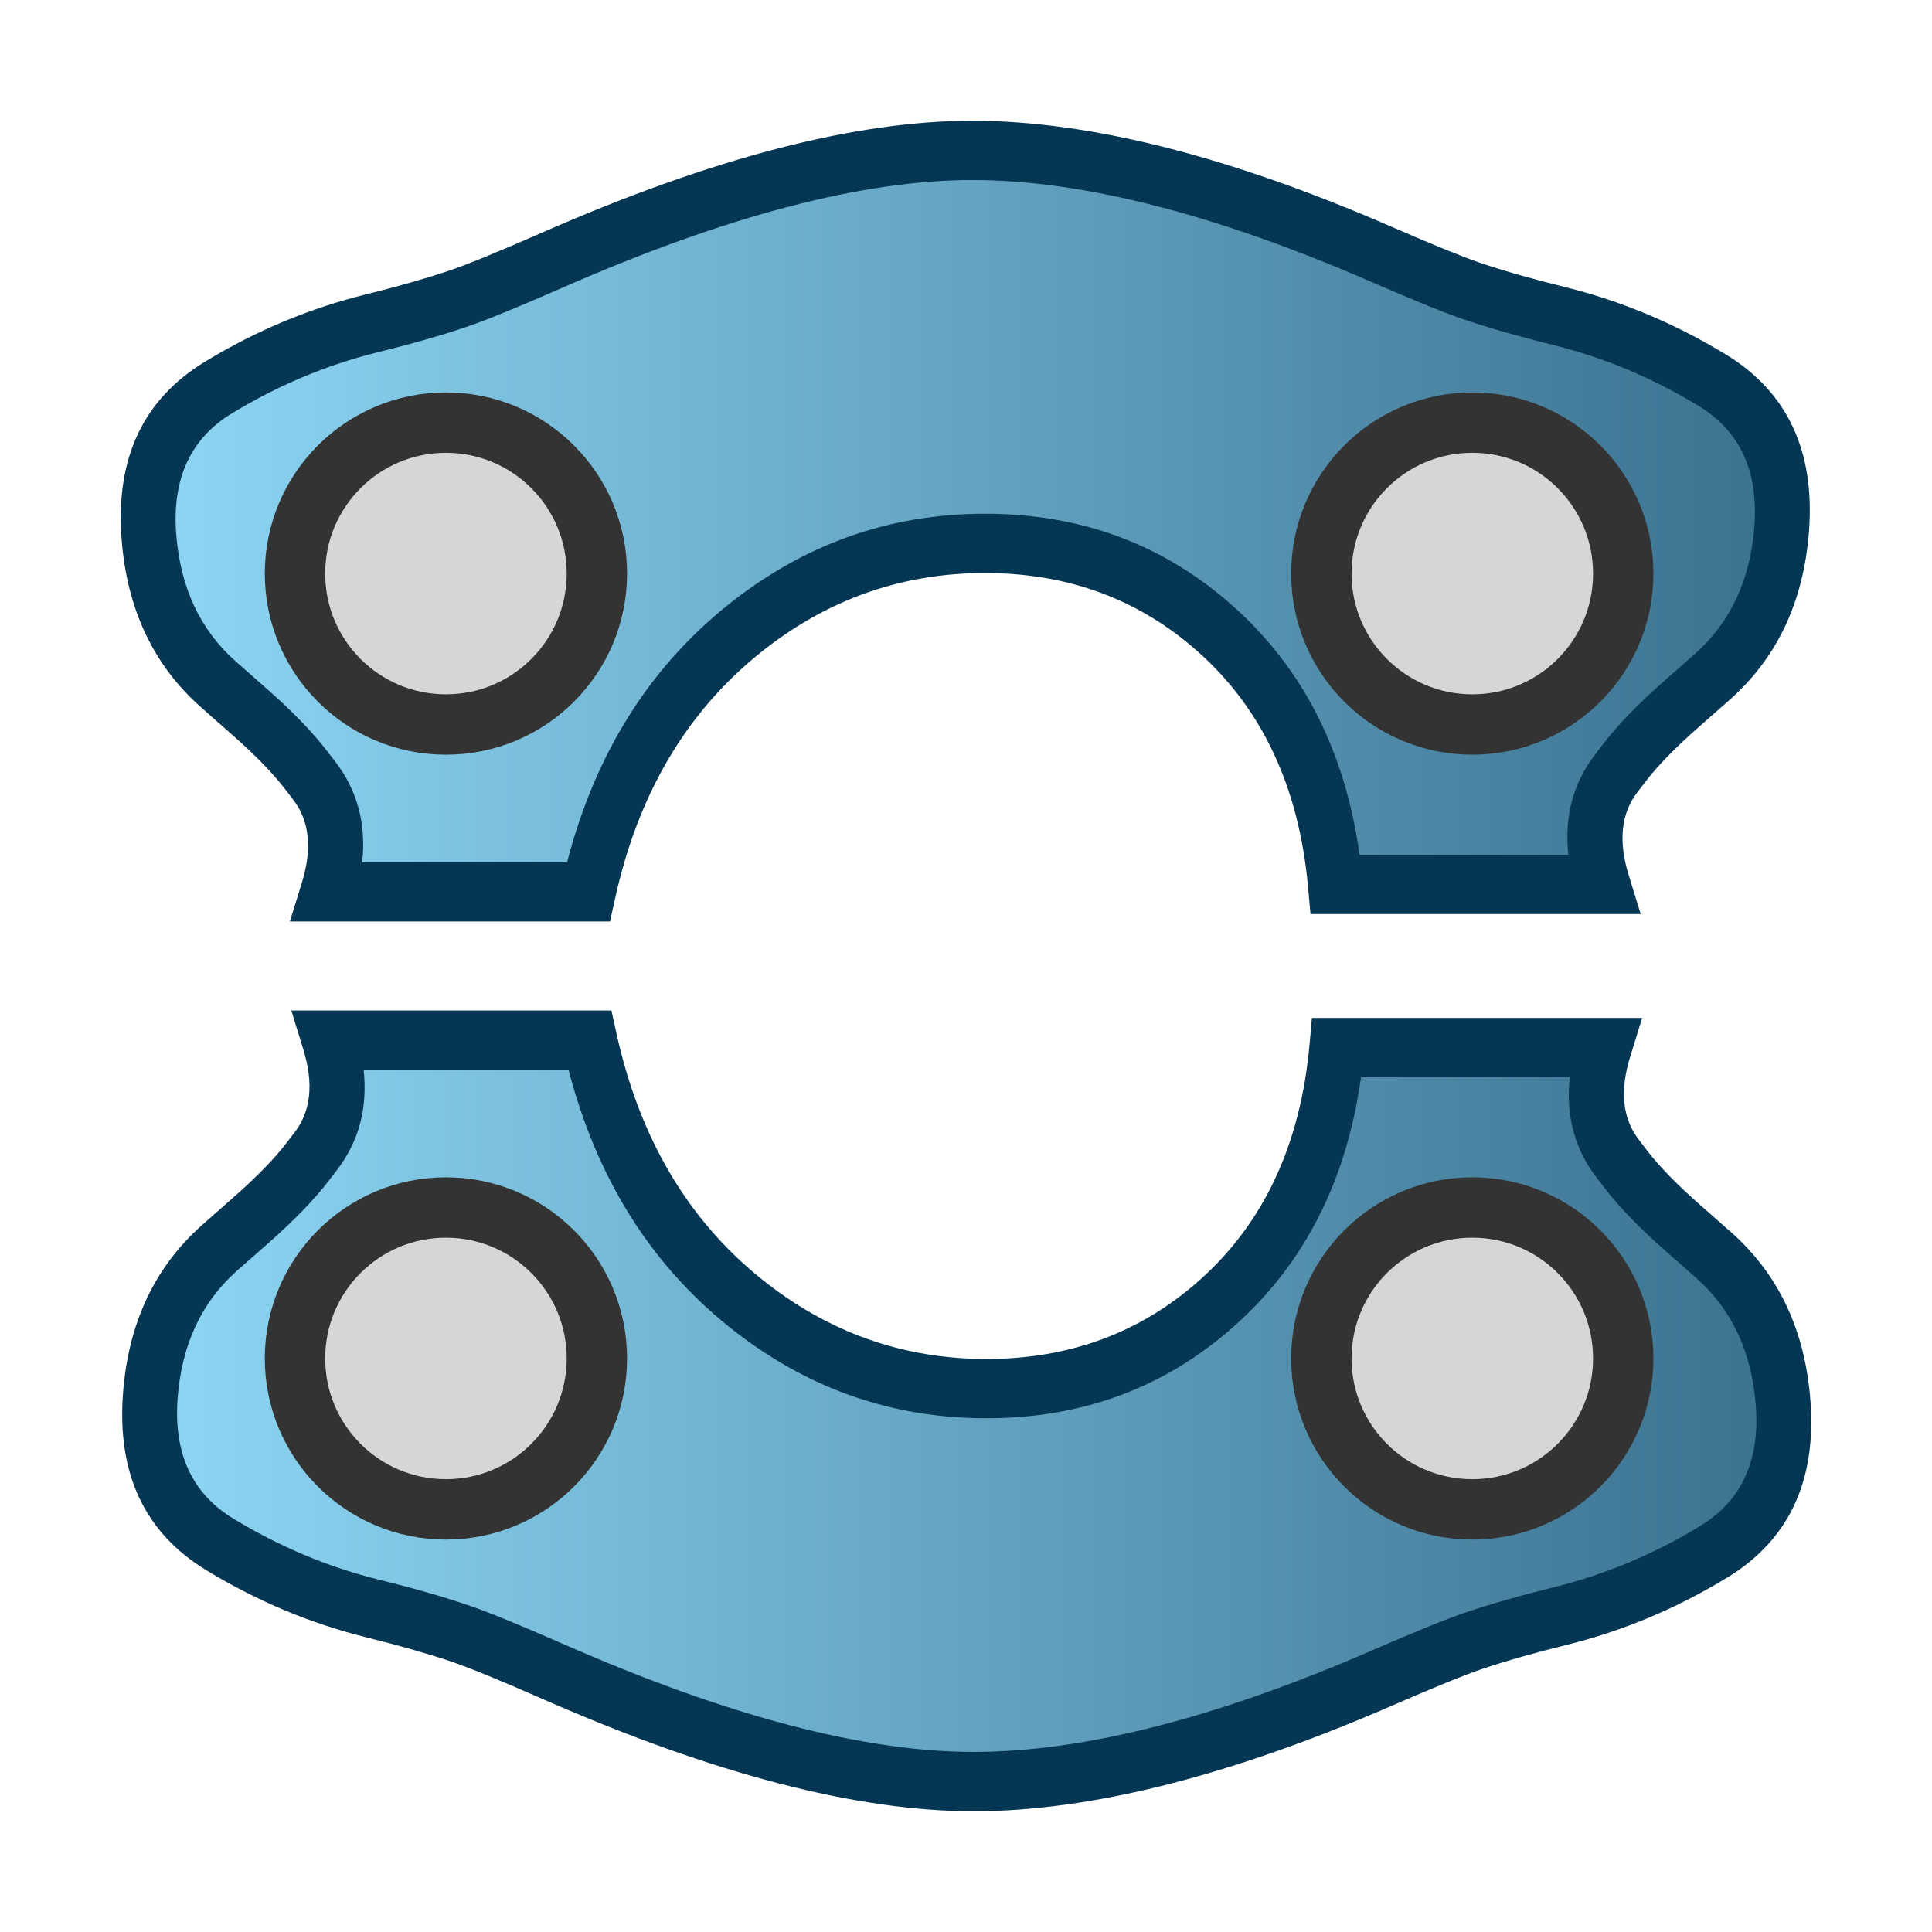
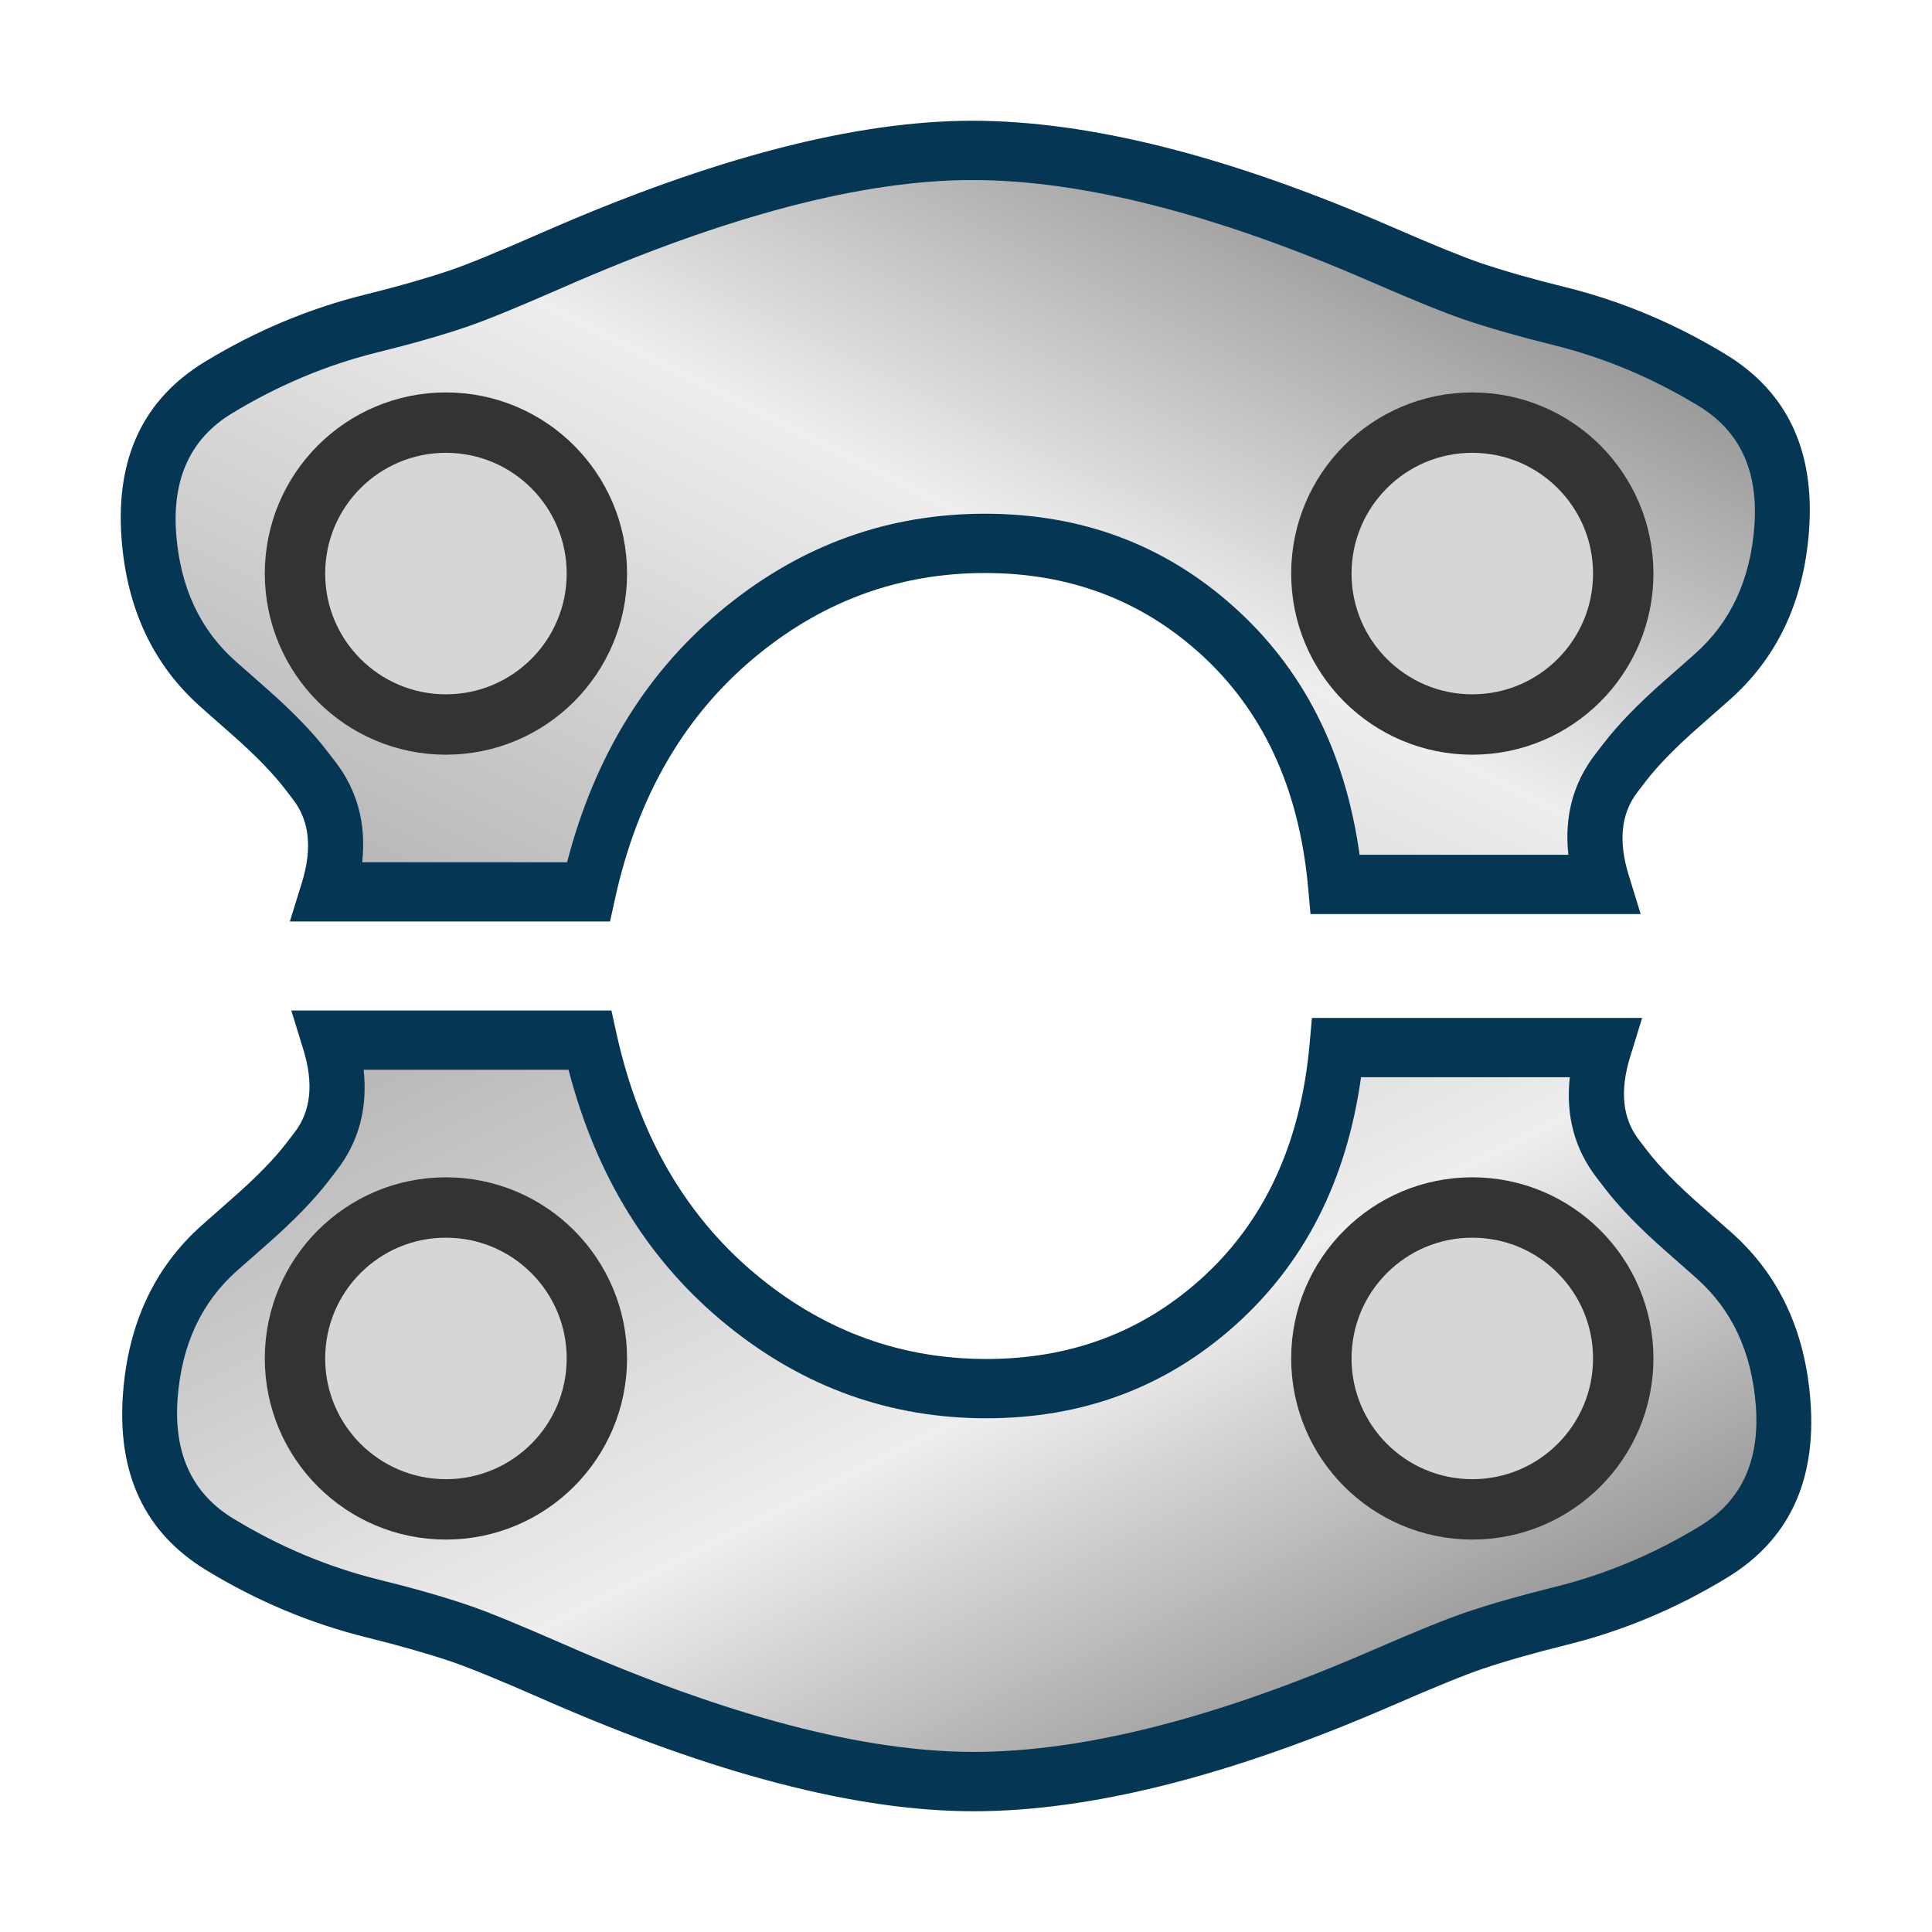
<svg xmlns="http://www.w3.org/2000/svg" width="32" height="32" viewBox="0 0 32 32" fill="none">
  <path d="M5.431 14.772C5.658 14.035 5.583 13.421 5.204 12.93C4.637 12.193 4.864 12.439 3.615 11.333C2.366 10.228 1.799 7.526 3.615 6.421C5.431 5.316 5.772 5.561 7.588 4.947C9.404 4.333 12.356 2.491 16.102 2.491C19.848 2.491 22.572 4.211 24.388 4.825C26.204 5.439 26.545 5.193 28.361 6.298C30.177 7.404 29.61 10.105 28.361 11.21C27.112 12.316 27.339 12.07 26.772 12.807C26.393 13.298 26.318 13.912 26.545 14.649H24.161H22.118C21.437 7.158 11.447 7.035 9.745 14.772H7.815H5.431Z" fill="url(#paint0_linear_2_129)" />
  <path fill-rule="evenodd" clip-rule="evenodd" d="M10.104 15.263H4.801L5.001 14.617C5.174 14.053 5.126 13.595 4.855 13.244C4.822 13.201 4.777 13.142 4.721 13.069C4.518 12.804 4.221 12.5 3.831 12.157C3.631 11.981 3.463 11.834 3.328 11.713C2.538 11.015 2.1 10.082 2.013 8.917C1.914 7.587 2.374 6.613 3.392 5.993C4.237 5.479 5.123 5.108 6.05 4.879C6.592 4.745 7.059 4.611 7.453 4.478C7.743 4.38 8.255 4.17 8.987 3.849C11.798 2.616 14.17 2 16.102 2C18.04 2 20.354 2.584 23.042 3.753C23.742 4.058 24.236 4.258 24.523 4.356C24.917 4.489 25.384 4.622 25.926 4.756C26.853 4.985 27.739 5.356 28.584 5.87C29.602 6.49 30.062 7.465 29.963 8.794C29.876 9.96 29.438 10.892 28.649 11.591C28.513 11.711 28.345 11.859 28.146 12.034C27.755 12.377 27.458 12.681 27.255 12.946C27.199 13.019 27.154 13.078 27.121 13.121C26.85 13.473 26.802 13.93 26.976 14.494L27.175 15.14H24.161H21.706L21.666 14.697C21.516 13.045 20.91 11.746 19.848 10.799C18.87 9.927 17.692 9.491 16.314 9.491C14.923 9.491 13.675 9.937 12.572 10.829C11.362 11.808 10.566 13.16 10.187 14.886L10.104 15.263ZM5.999 14.281H9.393C9.854 12.503 10.733 11.09 12.029 10.042C13.293 9.02 14.721 8.509 16.314 8.509C17.91 8.509 19.28 9.019 20.425 10.041C21.582 11.072 22.28 12.445 22.519 14.158H25.977C25.908 13.524 26.056 12.969 26.423 12.492C26.456 12.45 26.5 12.392 26.556 12.32C26.797 12.004 27.136 11.655 27.573 11.271C27.772 11.097 27.939 10.95 28.073 10.83C28.663 10.308 28.992 9.603 29.058 8.715C29.126 7.804 28.819 7.141 28.138 6.726C27.371 6.259 26.566 5.921 25.724 5.714C25.159 5.574 24.669 5.434 24.253 5.293C23.942 5.188 23.425 4.979 22.704 4.665C20.124 3.543 17.923 2.982 16.102 2.982C14.288 2.982 12.03 3.575 9.328 4.76C8.573 5.091 8.038 5.31 7.723 5.416C7.307 5.557 6.817 5.697 6.252 5.836C5.41 6.044 4.606 6.382 3.838 6.849C3.157 7.264 2.85 7.926 2.918 8.838C2.985 9.726 3.313 10.431 3.903 10.953C4.037 11.072 4.204 11.219 4.403 11.394C4.84 11.778 5.179 12.127 5.42 12.443C5.476 12.515 5.52 12.572 5.553 12.615C5.92 13.091 6.068 13.646 5.999 14.281Z" fill="#053755" />
  <path d="M5.455 17.228C5.682 17.965 5.606 18.579 5.228 19.07C4.661 19.807 4.888 19.561 3.639 20.667C2.39 21.772 1.823 24.474 3.639 25.579C5.455 26.684 5.796 26.439 7.612 27.053C9.428 27.667 12.38 29.509 16.125 29.509C19.871 29.509 22.596 27.79 24.412 27.175C26.228 26.561 26.569 26.807 28.385 25.702C30.201 24.596 29.634 21.895 28.385 20.79C27.136 19.684 27.363 19.93 26.796 19.193C26.417 18.702 26.342 18.088 26.569 17.351H24.185H22.142C21.461 24.842 11.471 24.965 9.769 17.228H7.839H5.455Z" fill="url(#paint1_linear_2_129)" />
  <path fill-rule="evenodd" clip-rule="evenodd" d="M10.127 16.737H4.825L5.024 17.383C5.198 17.947 5.15 18.405 4.879 18.756C4.846 18.799 4.801 18.858 4.745 18.931C4.542 19.196 4.245 19.5 3.854 19.843C3.655 20.019 3.487 20.166 3.351 20.287C2.562 20.985 2.124 21.918 2.037 23.083C1.938 24.413 2.398 25.387 3.416 26.007C4.261 26.521 5.147 26.892 6.074 27.121C6.616 27.255 7.083 27.389 7.476 27.521C7.767 27.62 8.279 27.829 9.011 28.151C11.822 29.384 14.193 30 16.125 30C18.064 30 20.378 29.416 23.066 28.247C23.766 27.942 24.259 27.742 24.547 27.644C24.941 27.511 25.408 27.378 25.95 27.244C26.877 27.015 27.763 26.644 28.608 26.13C29.626 25.51 30.086 24.535 29.987 23.206C29.9 22.04 29.462 21.108 28.672 20.409C28.537 20.289 28.369 20.141 28.169 19.966C27.779 19.623 27.482 19.319 27.279 19.054C27.223 18.981 27.178 18.922 27.145 18.878C26.874 18.527 26.826 18.07 27 17.506L27.199 16.86H24.185H21.73L21.69 17.303C21.54 18.955 20.934 20.254 19.872 21.201C18.894 22.073 17.716 22.509 16.338 22.509C14.947 22.509 13.699 22.063 12.596 21.171C11.386 20.192 10.59 18.84 10.21 17.114L10.127 16.737ZM6.023 17.719H9.417C9.878 19.497 10.757 20.91 12.053 21.958C13.317 22.98 14.745 23.491 16.338 23.491C17.933 23.491 19.304 22.98 20.449 21.959C21.606 20.928 22.304 19.555 22.543 17.842H26.001C25.931 18.476 26.08 19.032 26.447 19.508C26.48 19.55 26.524 19.608 26.579 19.68C26.821 19.996 27.16 20.345 27.597 20.729C27.796 20.904 27.963 21.05 28.097 21.17C28.687 21.692 29.015 22.397 29.082 23.285C29.15 24.197 28.843 24.859 28.162 25.274C27.394 25.741 26.59 26.078 25.748 26.286C25.183 26.426 24.692 26.566 24.276 26.707C23.966 26.812 23.449 27.021 22.727 27.335C20.148 28.457 17.947 29.017 16.125 29.017C14.312 29.017 12.054 28.425 9.352 27.24C8.597 26.909 8.062 26.69 7.747 26.584C7.331 26.443 6.841 26.303 6.276 26.164C5.434 25.956 4.629 25.618 3.862 25.151C3.181 24.736 2.874 24.074 2.942 23.162C3.008 22.274 3.337 21.569 3.926 21.047C4.061 20.927 4.228 20.781 4.427 20.606C4.864 20.222 5.203 19.873 5.444 19.558C5.5 19.485 5.544 19.428 5.577 19.385C5.944 18.909 6.092 18.354 6.023 17.719Z" fill="#053755" />
  <path d="M21.886 22.5C21.886 23.881 23.005 25 24.386 25C25.767 25 26.886 23.881 26.886 22.5C26.886 21.119 25.767 20 24.386 20C23.005 20 21.886 21.119 21.886 22.5Z" fill="#D6D6D6" stroke="#333333" />
  <path d="M4.886 22.5C4.886 23.881 6.005 25 7.386 25C8.767 25 9.886 23.881 9.886 22.5C9.886 21.119 8.767 20 7.386 20C6.005 20 4.886 21.119 4.886 22.5Z" fill="#D6D6D6" stroke="#333333" />
  <path d="M21.886 9.5C21.886 8.119 23.005 7 24.386 7C25.767 7 26.886 8.119 26.886 9.5C26.886 10.881 25.767 12 24.386 12C23.005 12 21.886 10.881 21.886 9.5Z" fill="#D6D6D6" stroke="#333333" />
  <path d="M4.886 9.5C4.886 8.119 6.005 7 7.386 7C8.767 7 9.886 8.119 9.886 9.5C9.886 10.881 8.767 12 7.386 12C6.005 12 4.886 10.881 4.886 9.5Z" fill="#D6D6D6" stroke="#333333" />
  <defs>
-     <linearGradient id="paint0_linear_2_129" x1="29.52" y1="8.632" x2="2.456" y2="8.632" gradientUnits="userSpaceOnUse">
-       <stop stop-color="#3A718F" />
-       <stop offset="1" stop-color="#8DD7F4" />
+     <linearGradient id="paint0_linear_2_129" x1="29.689" y1="2.491" x2="19.408" y2="23.075" gradientUnits="userSpaceOnUse">
+       <stop stop-color="#666666" />
+       <stop offset="0.5" stop-color="#EEEEEE" />
+       <stop offset="1" stop-color="#AEAEAE" />
    </linearGradient>
-     <linearGradient id="paint1_linear_2_129" x1="29.544" y1="23.368" x2="2.48" y2="23.368" gradientUnits="userSpaceOnUse">
-       <stop stop-color="#3A718F" />
-       <stop offset="1" stop-color="#8DD7F4" />
+     <linearGradient id="paint1_linear_2_129" x1="29.713" y1="29.509" x2="19.432" y2="8.925" gradientUnits="userSpaceOnUse">
+       <stop stop-color="#666666" />
+       <stop offset="0.5" stop-color="#EEEEEE" />
+       <stop offset="1" stop-color="#AEAEAE" />
    </linearGradient>
  </defs>
</svg>
